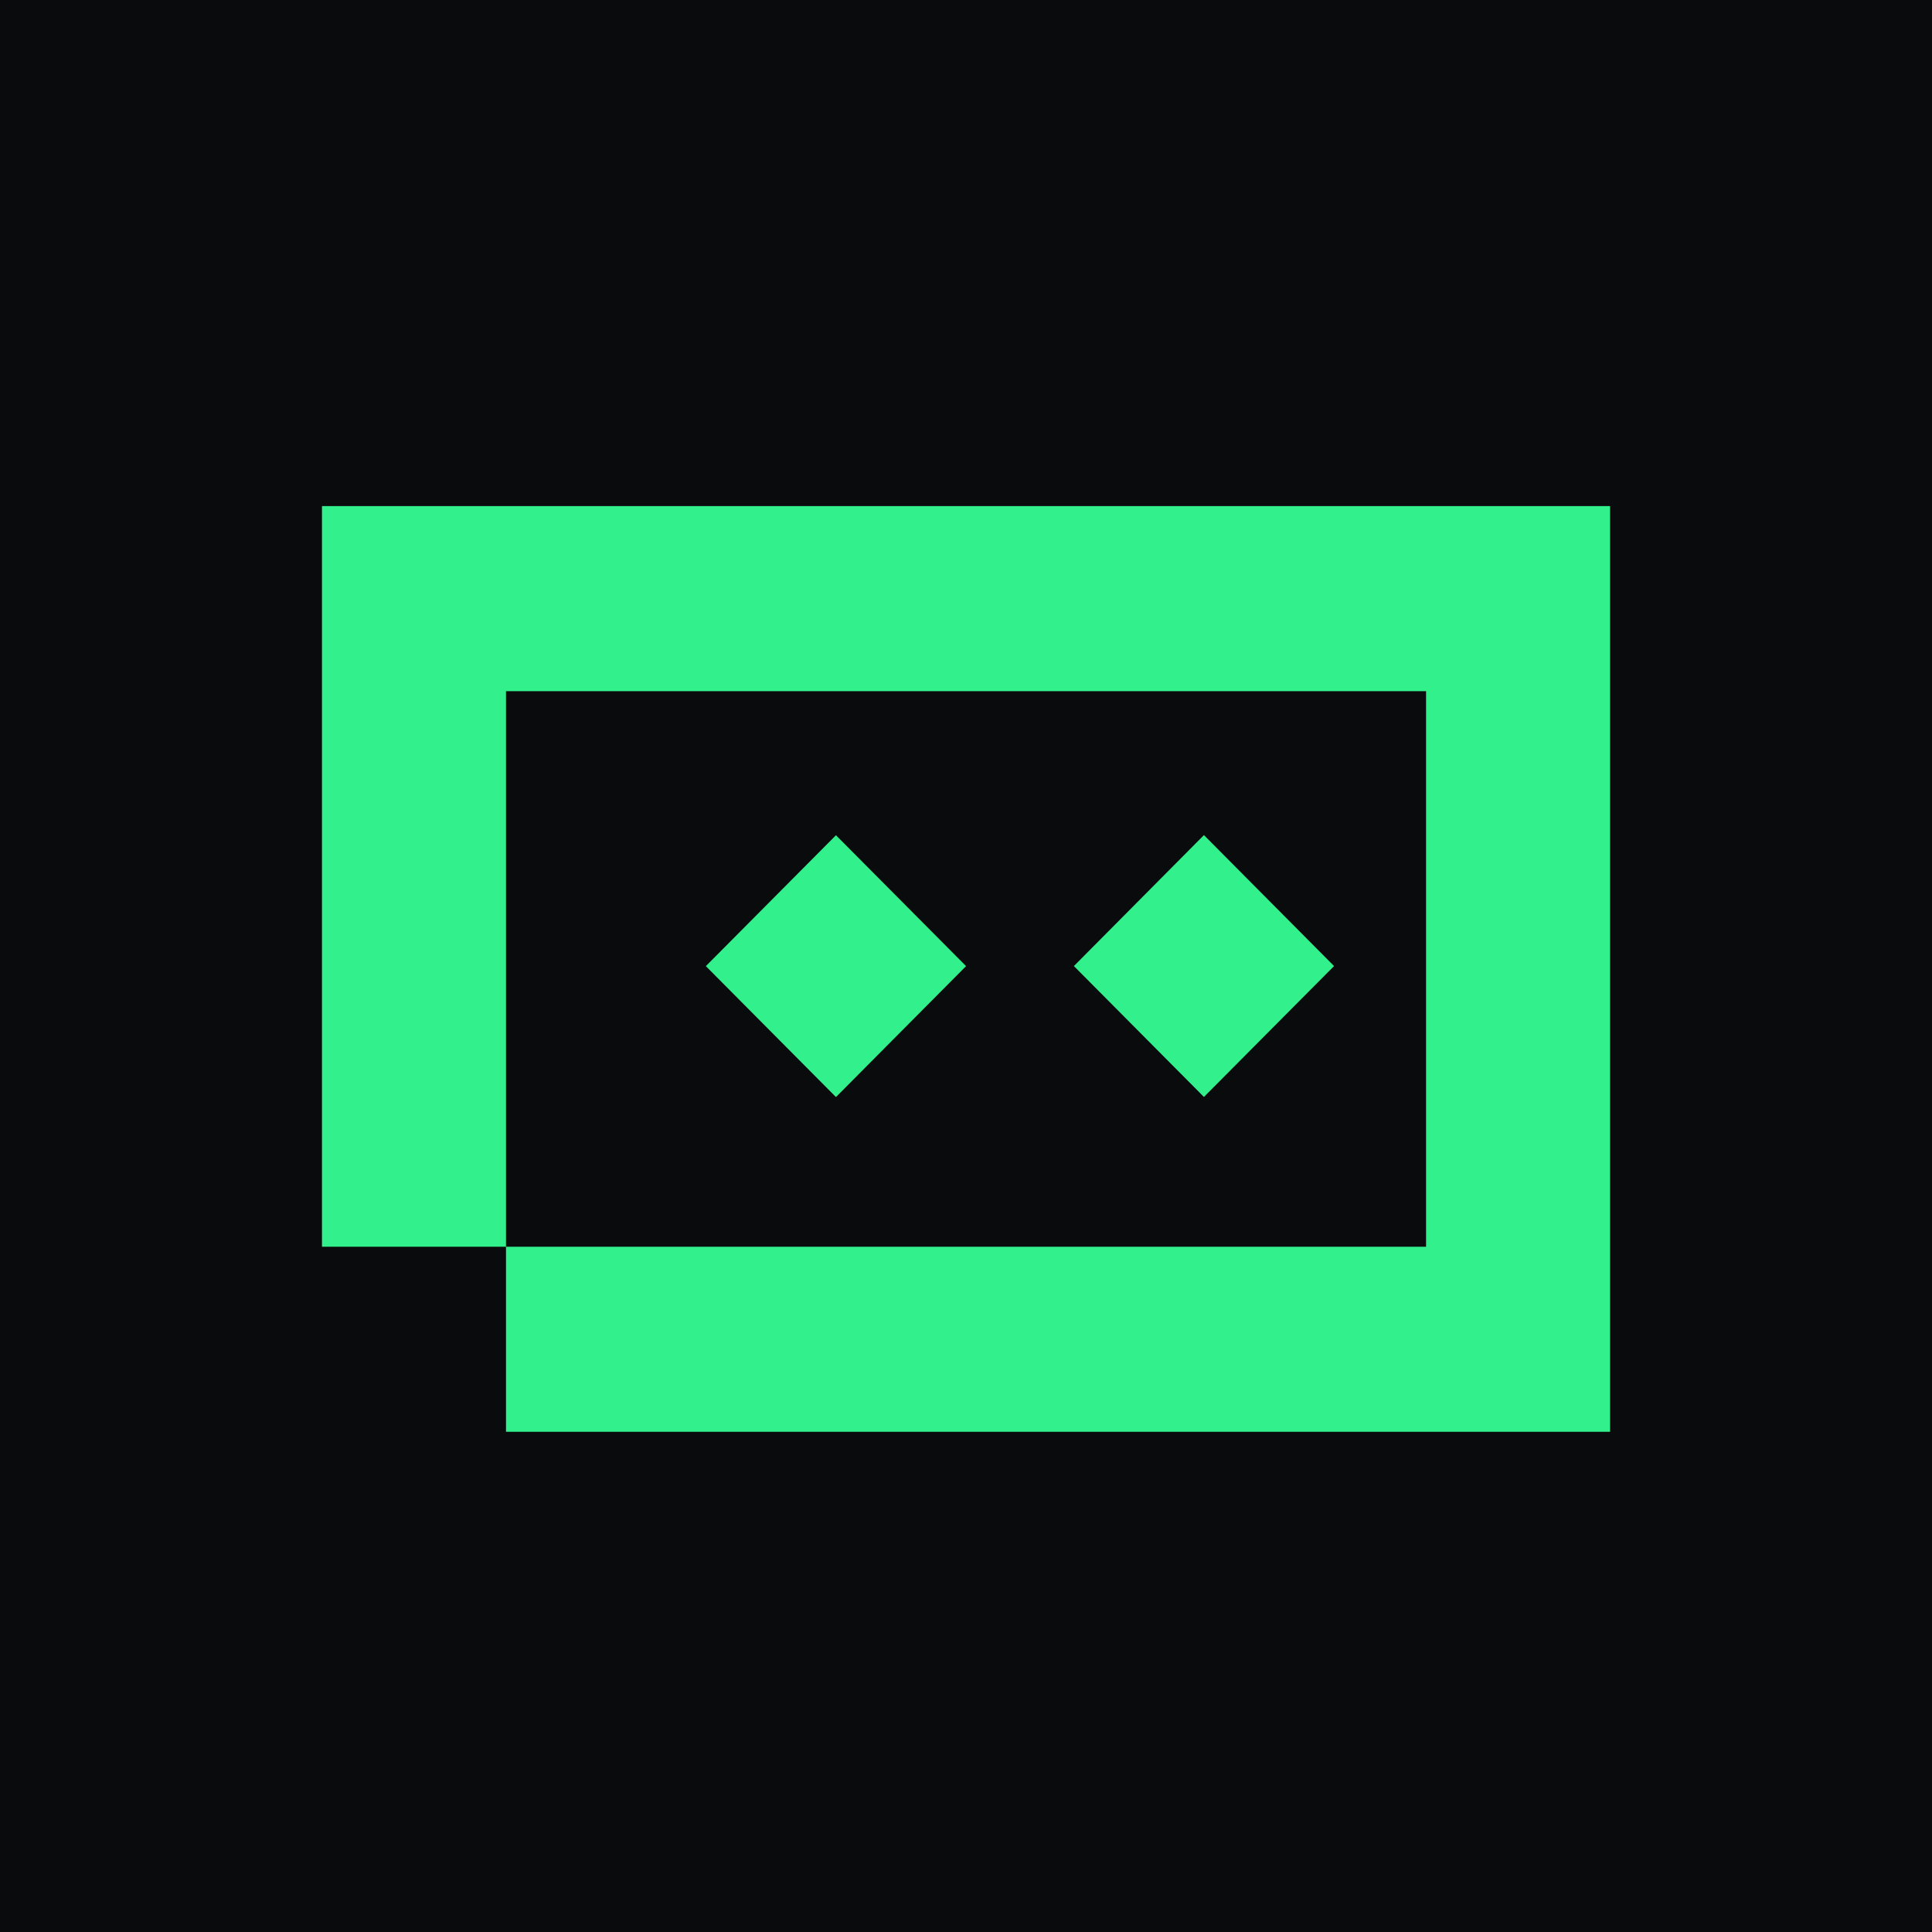
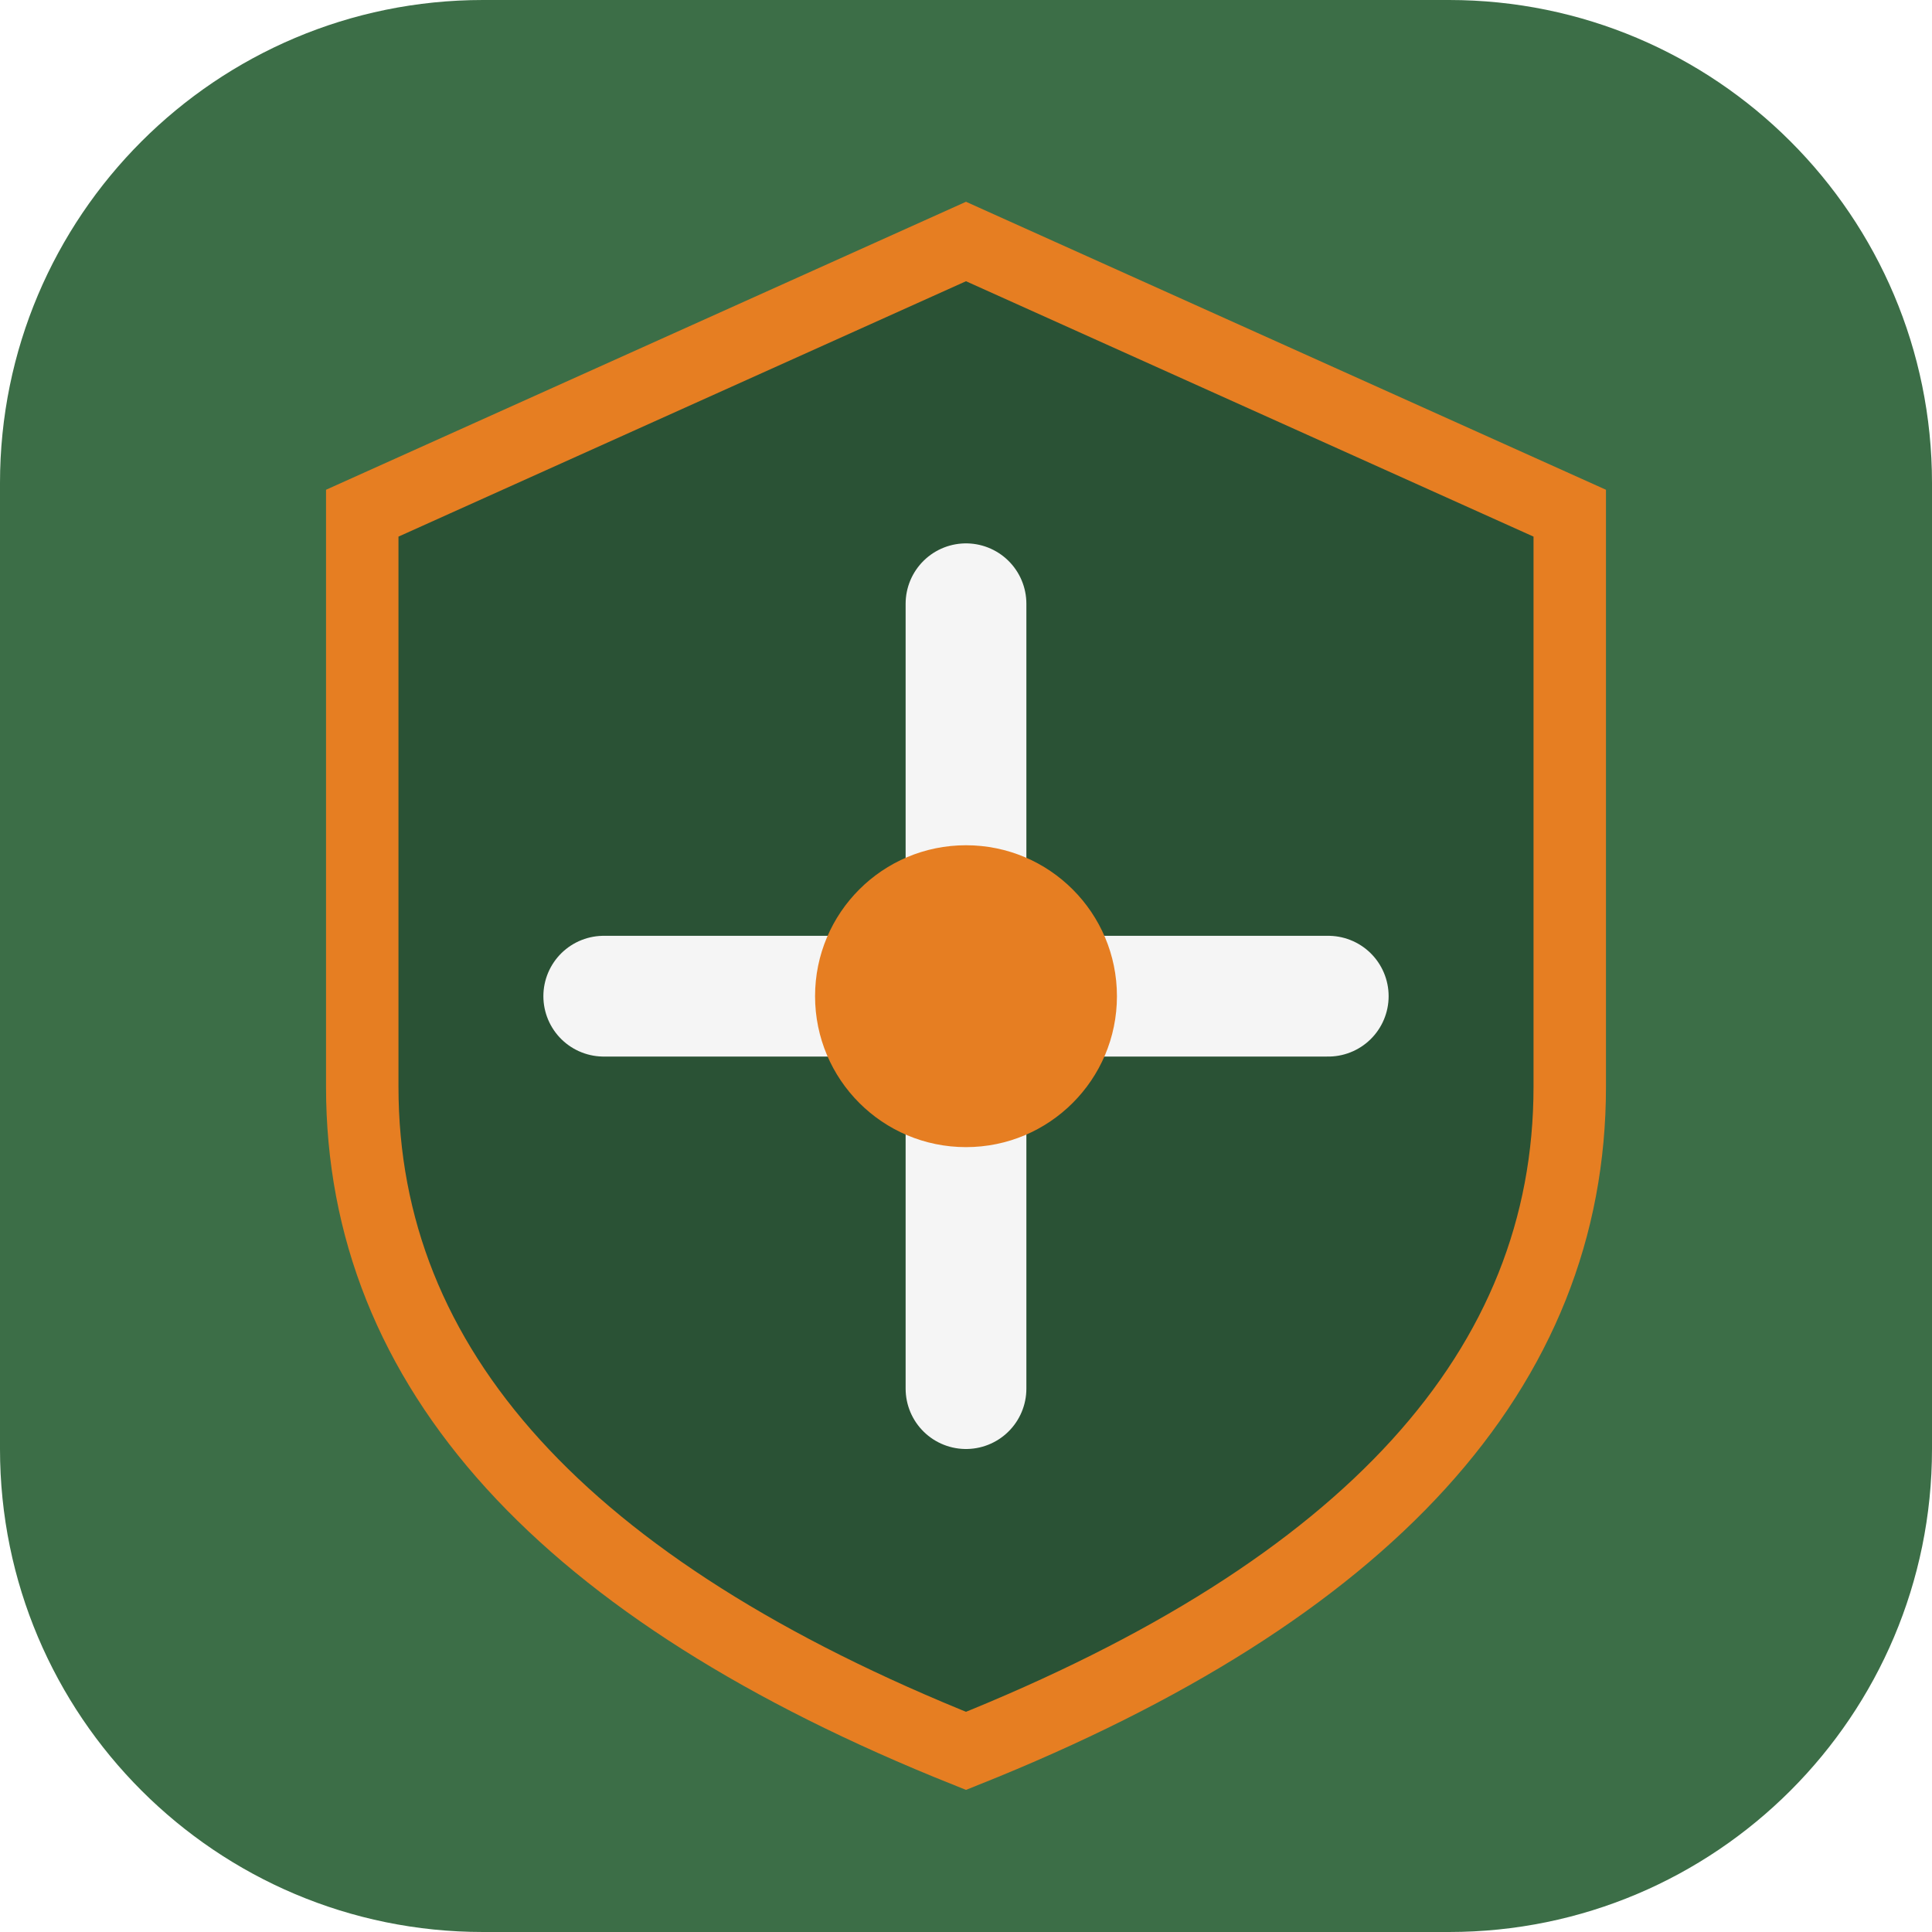
<svg xmlns="http://www.w3.org/2000/svg" width="32" height="32" viewBox="0 0 32 32" fill="none">
-   <rect width="32" height="32" fill="#0A0B0D" />
-   <path d="M26.668 23.715H8.381V20.65H5.333V8.382H26.668V23.715ZM8.381 20.65H23.62V11.448H8.381V20.65ZM16.001 16.002L13.846 18.171L11.691 16.002L13.846 13.834L16.001 16.002ZM22.096 16.001L19.941 18.169L17.787 16.001L19.941 13.832L22.096 16.001Z" fill="#32F08C" />
+   <rect width="32" height="32" rx="8" fill="#3C6E47" />
+   <path d="M16 4 L26 8.5 L26 18 Q26 25 16 29 Q6 25 6 18 L6 8.5 Z" fill="#2A5235" stroke="#E67E22" stroke-width="1.2" />
+   <line x1="16" y1="10" x2="16" y2="23" stroke="#F5F5F5" stroke-width="2" stroke-linecap="round" />
+   <line x1="10" y1="16.5" x2="22" y2="16.5" stroke="#F5F5F5" stroke-width="2" stroke-linecap="round" />
+   <circle cx="16" cy="16.5" r="2.5" fill="#E67E22" />
</svg>
